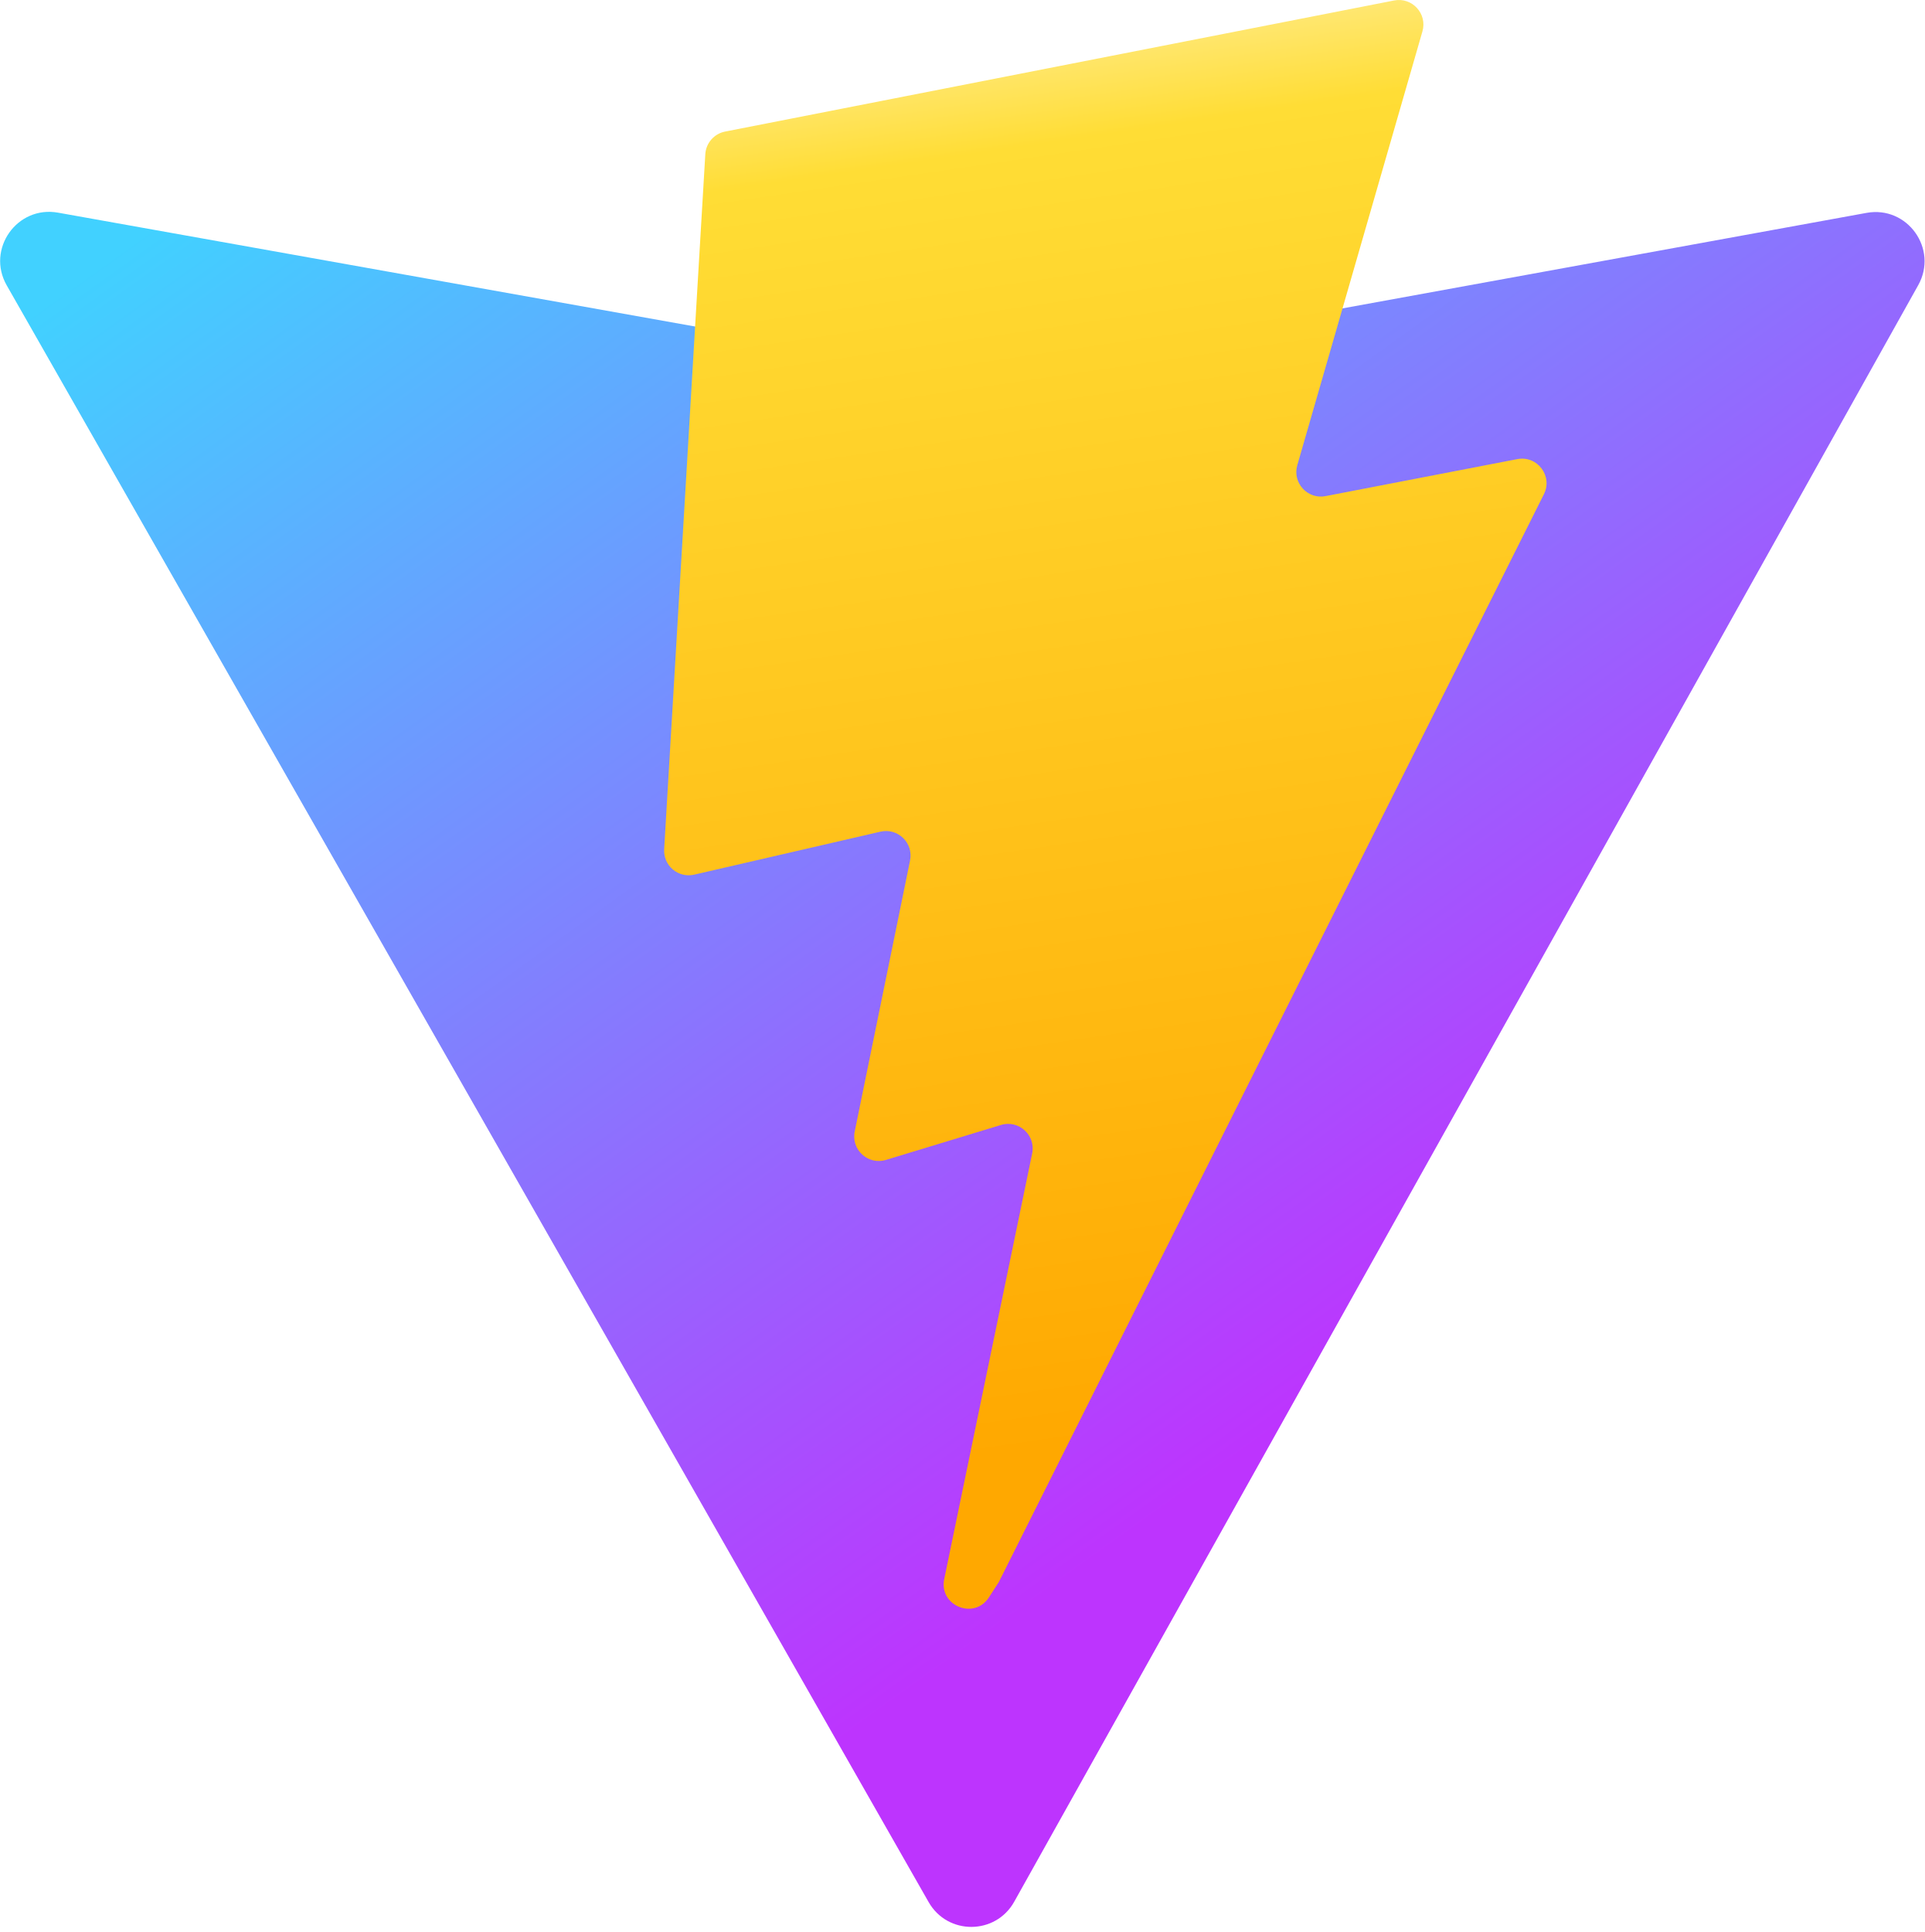
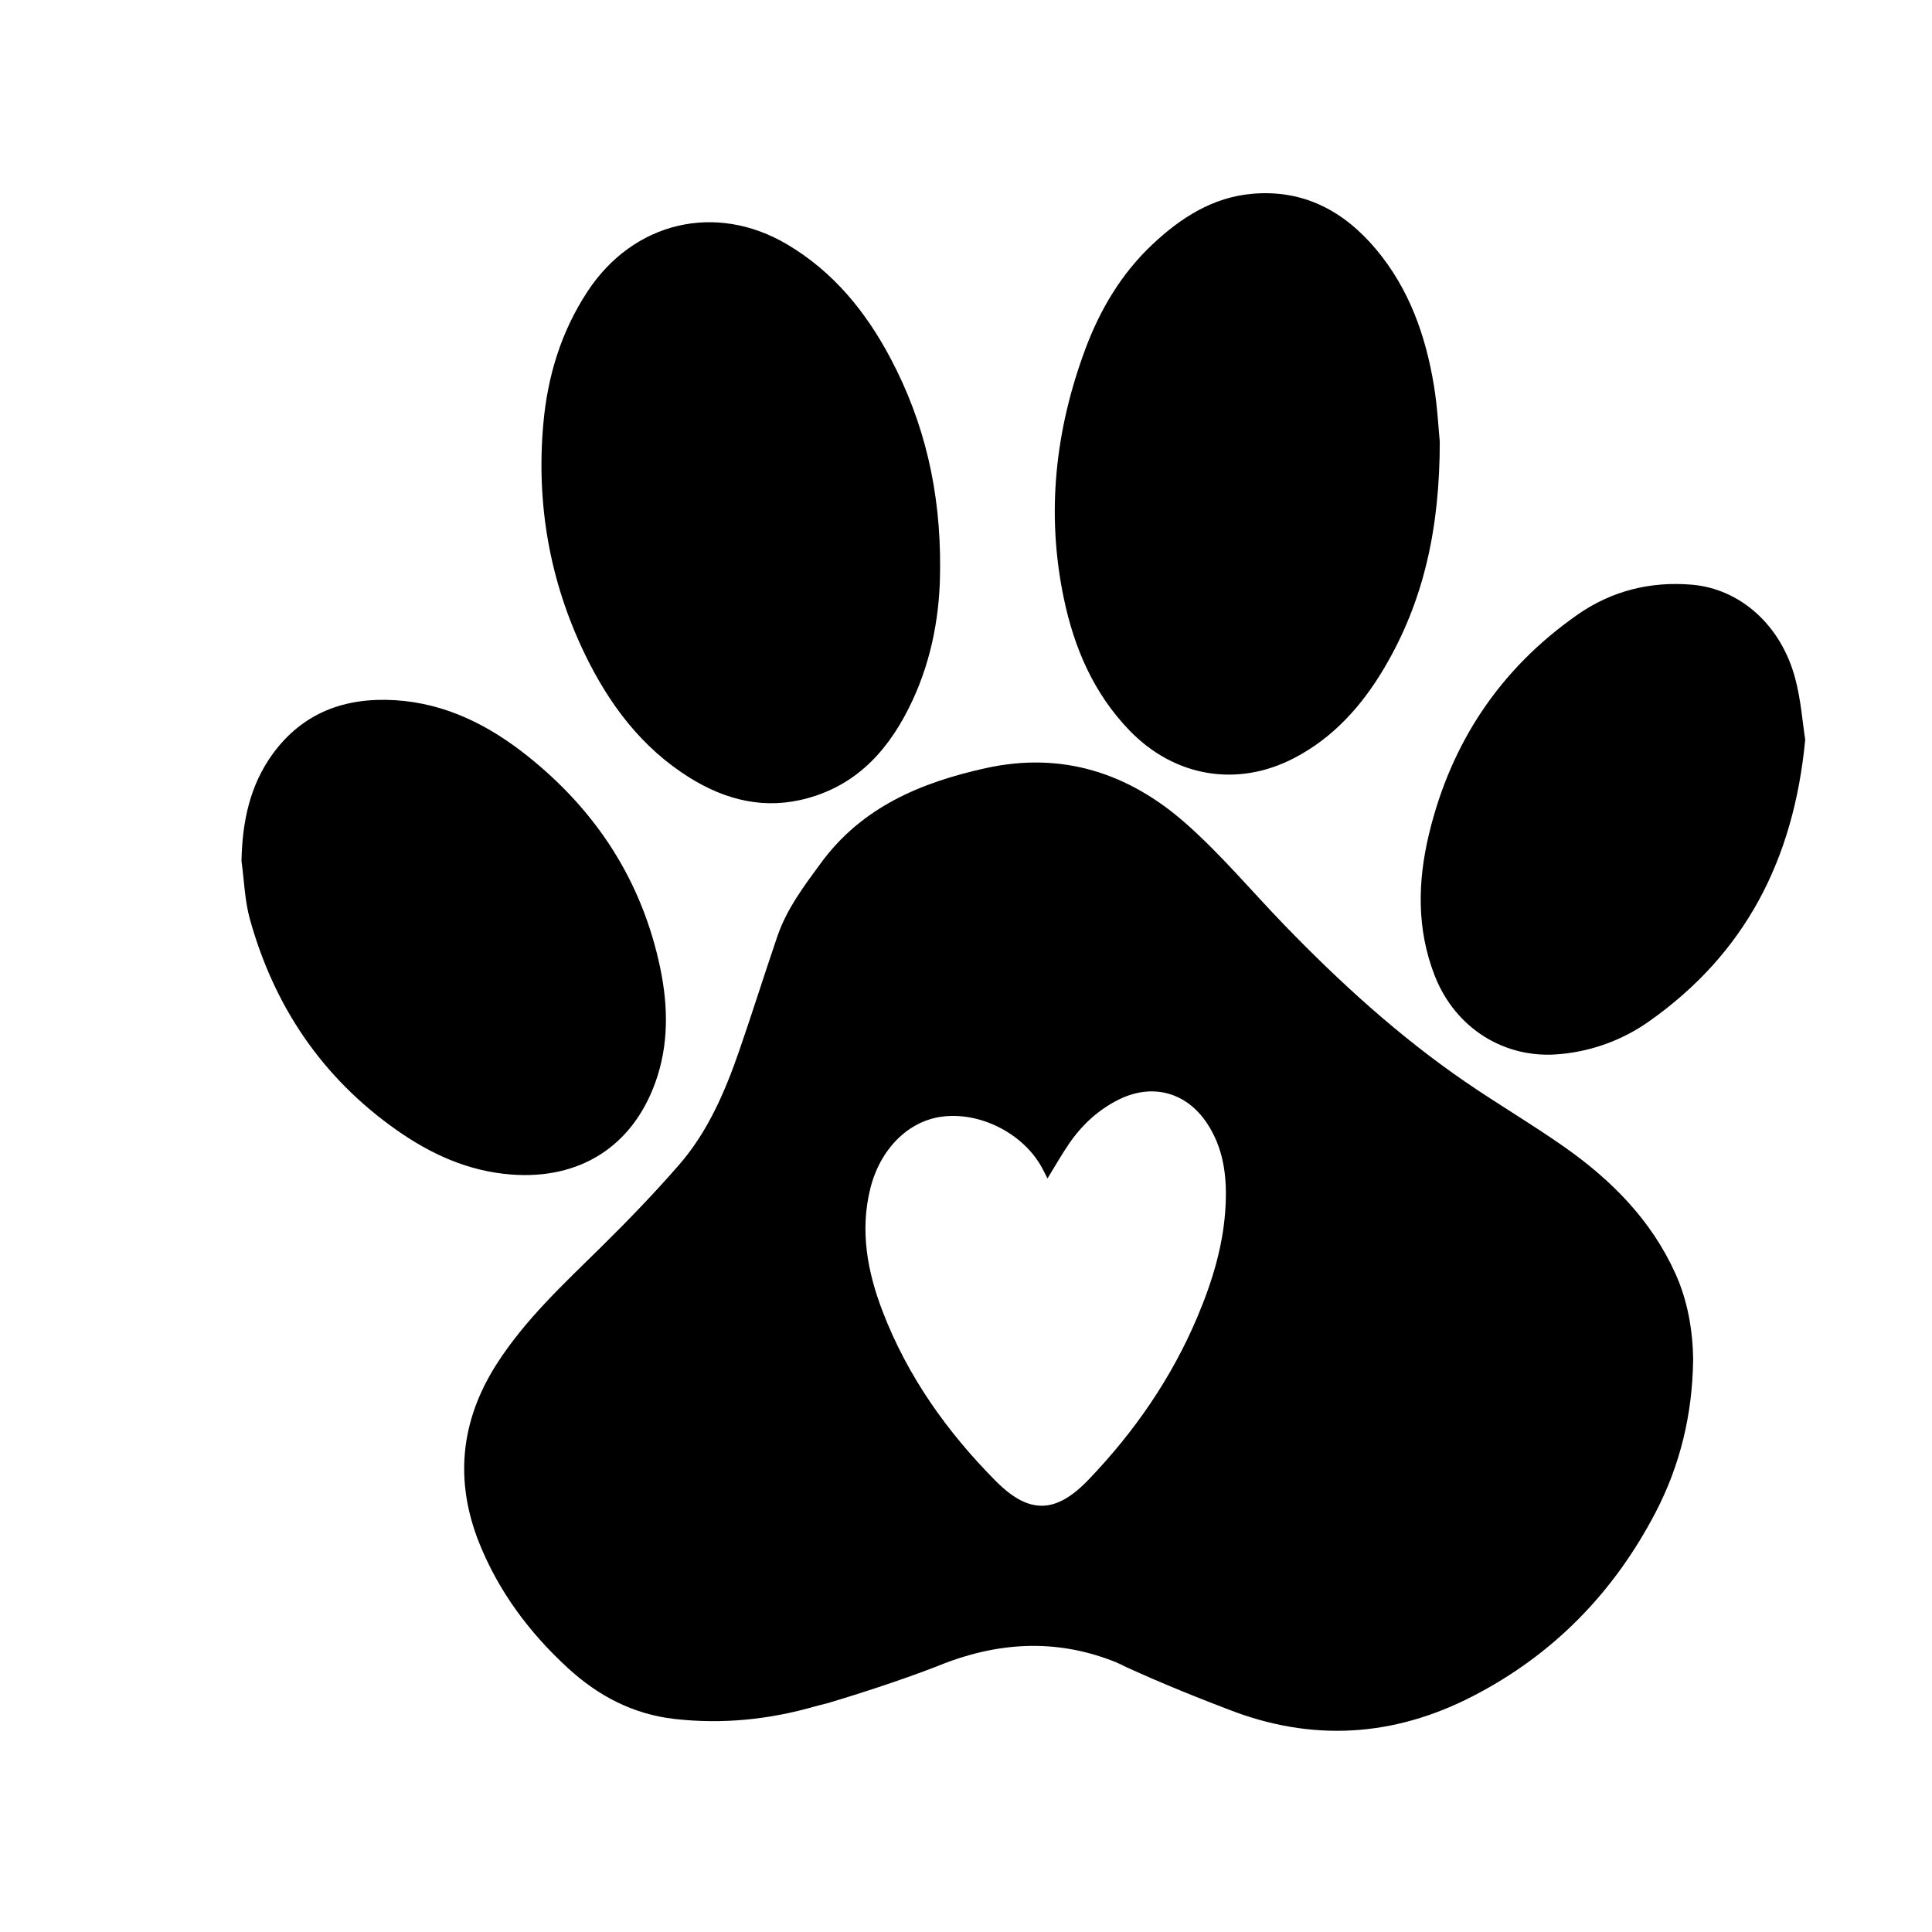
- <svg xmlns="http://www.w3.org/2000/svg" aria-hidden="true" role="img" class="iconify iconify--logos" width="31.88" height="32" preserveAspectRatio="xMidYMid meet" viewBox="0 0 256 257">
-   <defs>
-     <linearGradient id="IconifyId1813088fe1fbc01fb466" x1="-.828%" x2="57.636%" y1="7.652%" y2="78.411%">
-       <stop offset="0%" stop-color="#41D1FF" />
-       <stop offset="100%" stop-color="#BD34FE" />
-     </linearGradient>
-     <linearGradient id="IconifyId1813088fe1fbc01fb467" x1="43.376%" x2="50.316%" y1="2.242%" y2="89.03%">
-       <stop offset="0%" stop-color="#FFEA83" />
-       <stop offset="8.333%" stop-color="#FFDD35" />
-       <stop offset="100%" stop-color="#FFA800" />
-     </linearGradient>
-   </defs>
-   <path fill="url(#IconifyId1813088fe1fbc01fb466)" d="M255.153 37.938L134.897 252.976c-2.483 4.44-8.862 4.466-11.382.048L.875 37.958c-2.746-4.814 1.371-10.646 6.827-9.67l120.385 21.517a6.537 6.537 0 0 0 2.322-.004l117.867-21.483c5.438-.991 9.574 4.796 6.877 9.62Z" />
-   <path fill="url(#IconifyId1813088fe1fbc01fb467)" d="M185.432.063L96.44 17.501a3.268 3.268 0 0 0-2.634 3.014l-5.474 92.456a3.268 3.268 0 0 0 3.997 3.378l24.777-5.718c2.318-.535 4.413 1.507 3.936 3.838l-7.361 36.047c-.495 2.426 1.782 4.5 4.151 3.78l15.304-4.649c2.372-.72 4.652 1.36 4.15 3.788l-11.698 56.621c-.732 3.542 3.979 5.473 5.943 2.437l1.313-2.028l72.516-144.72c1.215-2.423-.88-5.186-3.54-4.672l-25.505 4.922c-2.396.462-4.435-1.77-3.759-4.114l16.646-57.705c.677-2.35-1.37-4.583-3.769-4.113Z" />
+ <svg xmlns="http://www.w3.org/2000/svg" viewBox="0 0 40 40">
+   <g transform="translate(5,4) scale(1)">
+     <path d="M16.687 20.398c-0.039-0.077-0.069-0.137-0.1-0.195-0.377-0.724-1.286-1.194-2.094-1.083-0.693 0.095-1.271 0.671-1.474 1.486-0.218 0.878-0.061 1.723 0.255 2.546 0.515 1.342 1.33 2.489 2.335 3.504 0.694 0.702 1.248 0.69 1.932-0.025 0.949-0.991 1.719-2.105 2.253-3.374 0.315-0.748 0.548-1.518 0.582-2.335 0.026-0.591-0.050-1.159-0.386-1.666-0.427-0.644-1.129-0.833-1.82-0.494-0.43 0.212-0.769 0.527-1.037 0.918-0.154 0.225-0.288 0.462-0.446 0.719zM30.054 24.169c-0.015 1.106-0.265 2.159-0.774 3.138-0.865 1.661-2.114 2.948-3.788 3.811-1.65 0.85-3.341 0.948-5.068 0.271-0.96-0.366-1.647-0.66-2.324-0.973l0.24 0.1c-1.243-0.573-2.48-0.567-3.75-0.092-0.629 0.254-1.531 0.562-2.447 0.836l-0.266 0.068c-0.948 0.274-1.923 0.374-2.912 0.261-0.855-0.097-1.577-0.476-2.202-1.049-0.798-0.731-1.436-1.584-1.84-2.591-0.516-1.289-0.392-2.533 0.36-3.708 0.589-0.92 1.383-1.654 2.153-2.413 0.56-0.552 1.108-1.119 1.623-1.711 0.595-0.684 0.95-1.51 1.244-2.358 0.273-0.788 0.521-1.583 0.791-2.371 0.194-0.57 0.552-1.044 0.905-1.524 0.85-1.156 2.064-1.662 3.403-1.959 1.588-0.353 2.972 0.102 4.153 1.147 0.727 0.642 1.356 1.395 2.032 2.095 1.152 1.192 2.374 2.305 3.743 3.246 0.681 0.468 1.397 0.888 2.073 1.364 0.967 0.681 1.783 1.506 2.281 2.603 0.26 0.574 0.363 1.182 0.372 1.809zM14.463 7.77c0.002 0.885-0.154 1.841-0.574 2.739-0.449 0.961-1.098 1.721-2.166 2.016-0.879 0.244-1.69 0.047-2.447-0.425-0.995-0.622-1.668-1.524-2.169-2.561-0.726-1.506-1.007-3.1-0.858-4.766 0.088-0.984 0.366-1.903 0.916-2.74 0.948-1.442 2.652-1.85 4.134-0.972 0.961 0.569 1.634 1.401 2.146 2.372 0.698 1.324 1.030 2.739 1.019 4.336zM24.809 5.132c0.001 1.803-0.332 3.317-1.152 4.702-0.459 0.775-1.046 1.434-1.857 1.858-1.186 0.62-2.492 0.393-3.423-0.577-0.737-0.767-1.137-1.701-1.351-2.723-0.37-1.766-0.179-3.492 0.447-5.171 0.303-0.812 0.745-1.556 1.381-2.155 0.586-0.553 1.253-0.986 2.085-1.055 1.058-0.088 1.889 0.361 2.553 1.153 0.684 0.817 1.026 1.786 1.196 2.82 0.073 0.446 0.095 0.9 0.12 1.148zM0 13.828c0.015-0.806 0.169-1.563 0.647-2.22 0.626-0.858 1.502-1.175 2.537-1.111 1.047 0.066 1.939 0.518 2.74 1.157 1.426 1.137 2.369 2.588 2.745 4.385 0.166 0.794 0.178 1.596-0.1 2.37-0.478 1.33-1.568 2.018-2.989 1.908-0.884-0.068-1.662-0.422-2.375-0.925-1.539-1.085-2.53-2.559-3.031-4.361-0.108-0.387-0.118-0.801-0.174-1.202zM32.375 11.314c-0.238 2.502-1.255 4.437-3.23 5.83-0.516 0.367-1.143 0.612-1.823 0.678l-0.016 0.001c-1.138 0.115-2.174-0.526-2.602-1.623-0.376-0.964-0.354-1.951-0.118-2.934 0.455-1.89 1.471-3.417 3.068-4.535 0.707-0.496 1.509-0.698 2.371-0.626 1.002 0.084 1.85 0.836 2.143 1.942 0.119 0.447 0.152 0.916 0.207 1.267z" />
+   </g>
</svg>
